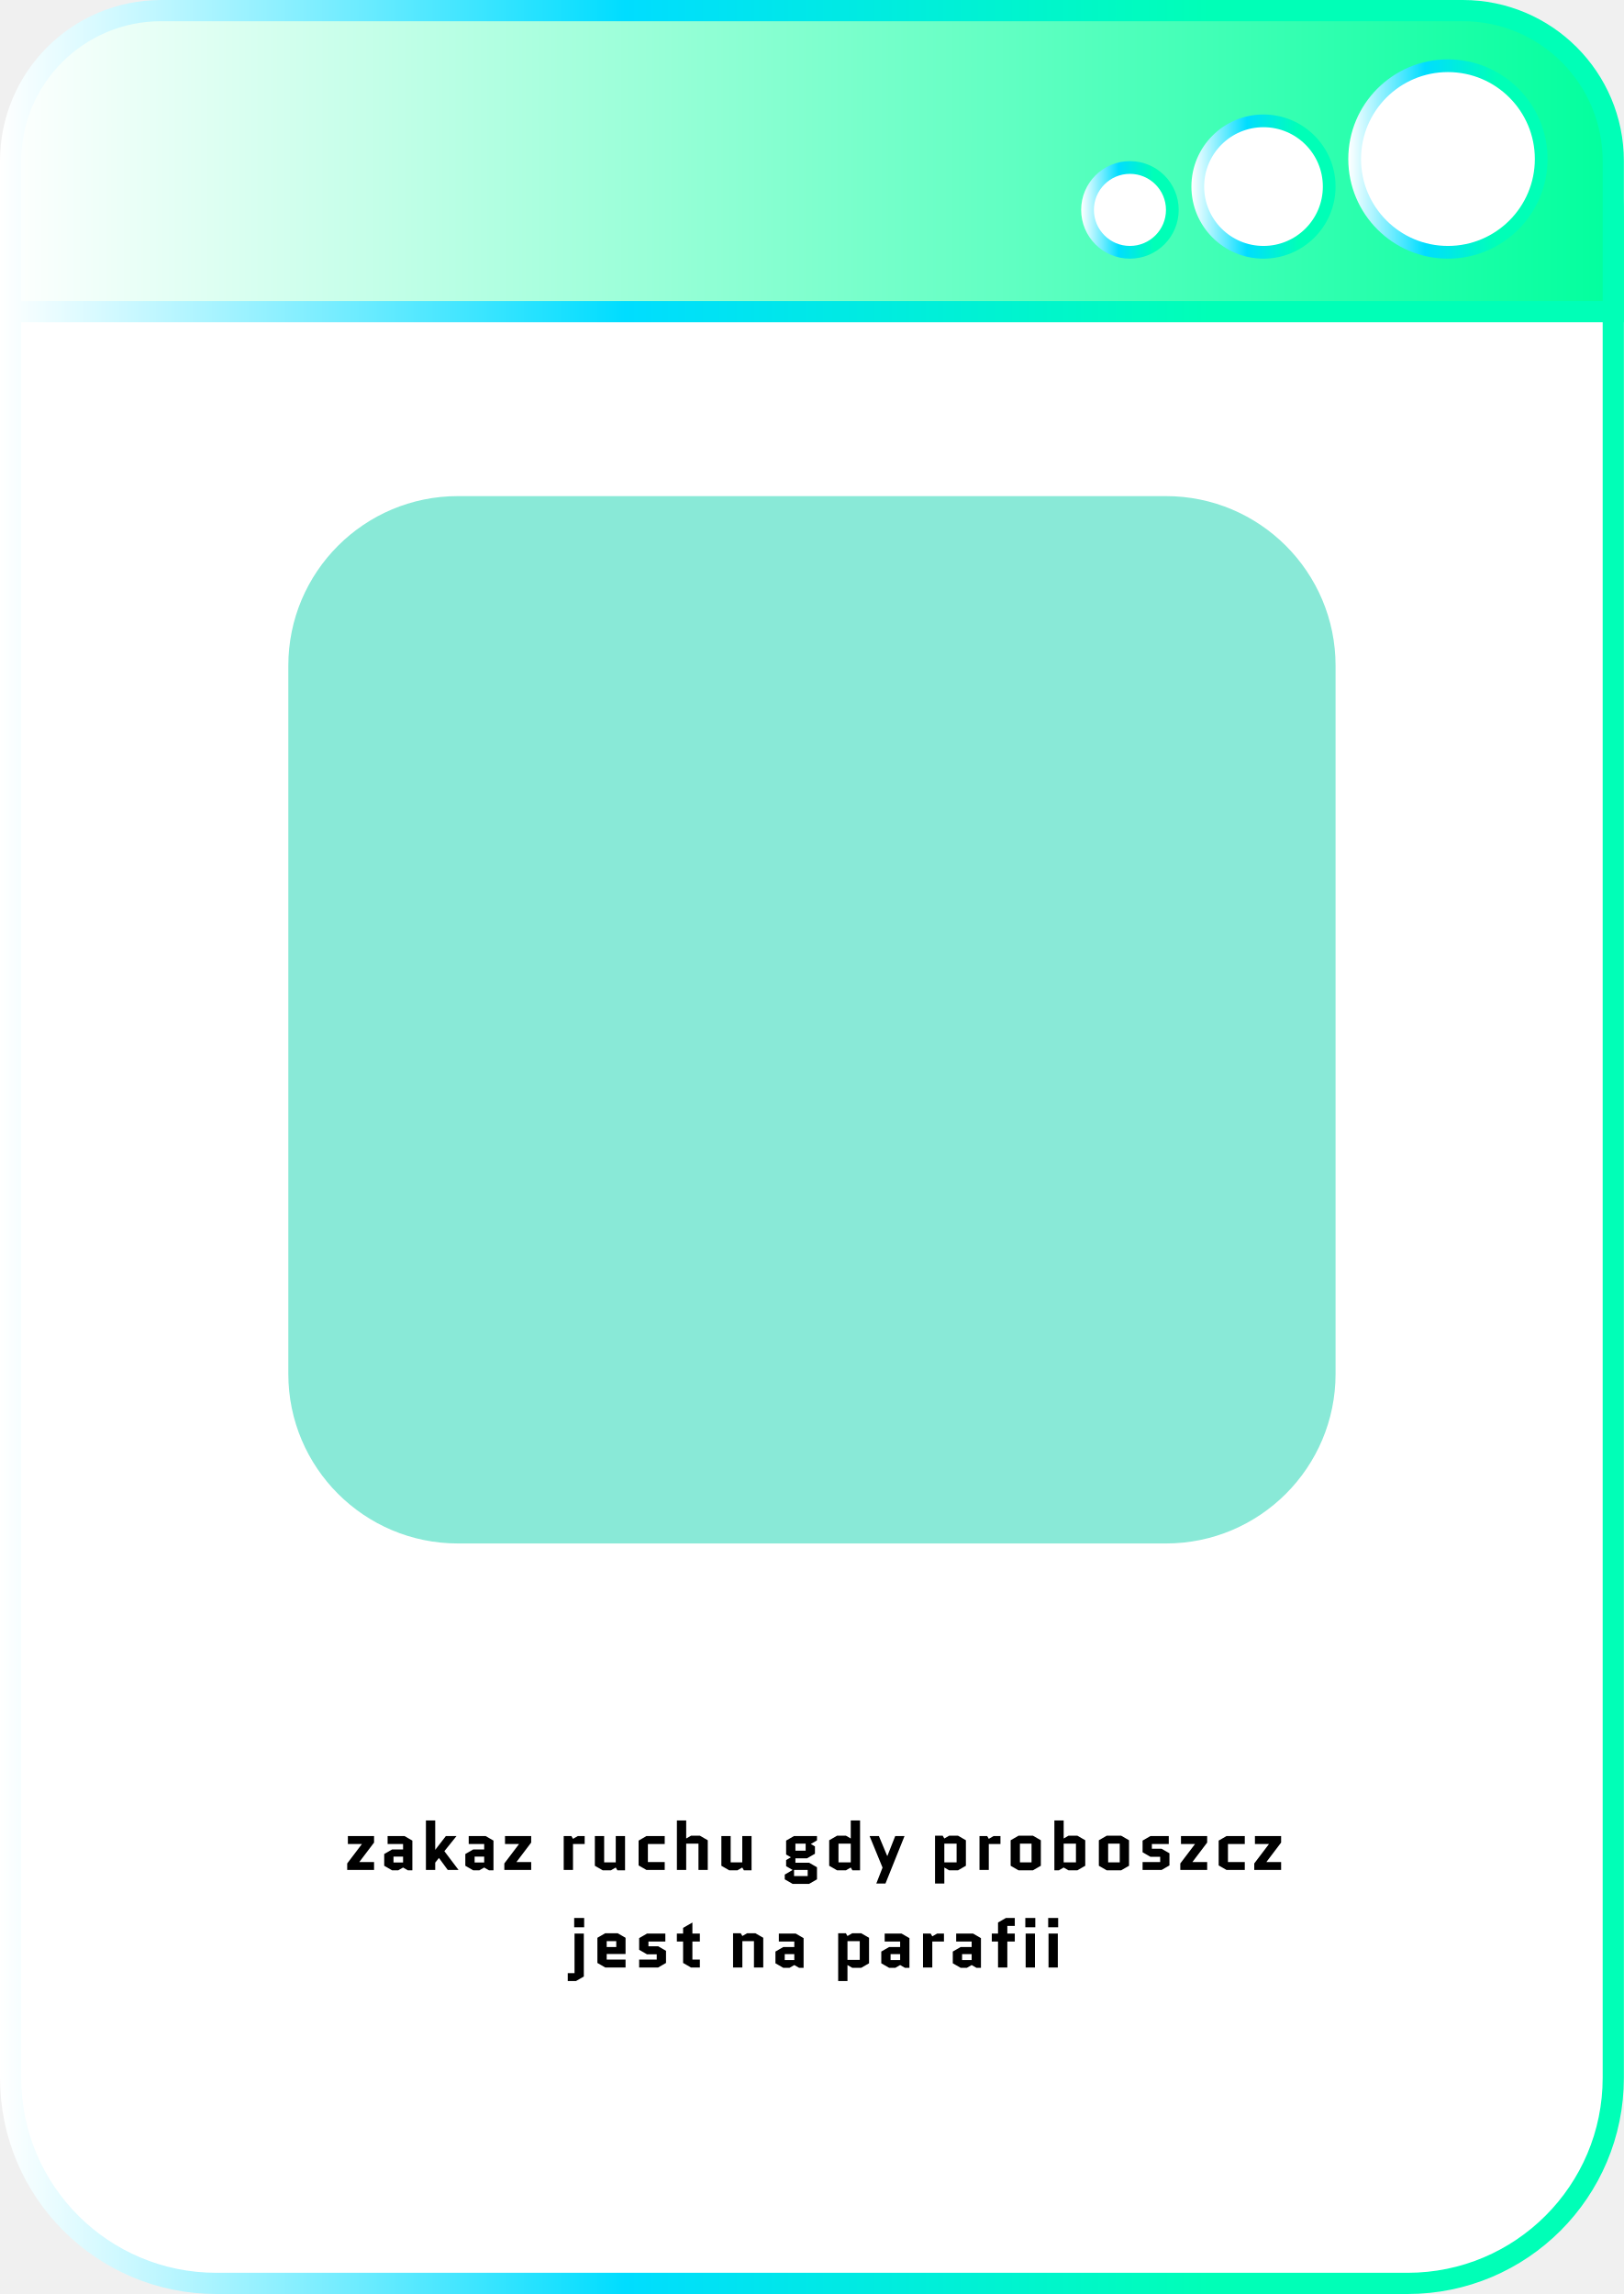
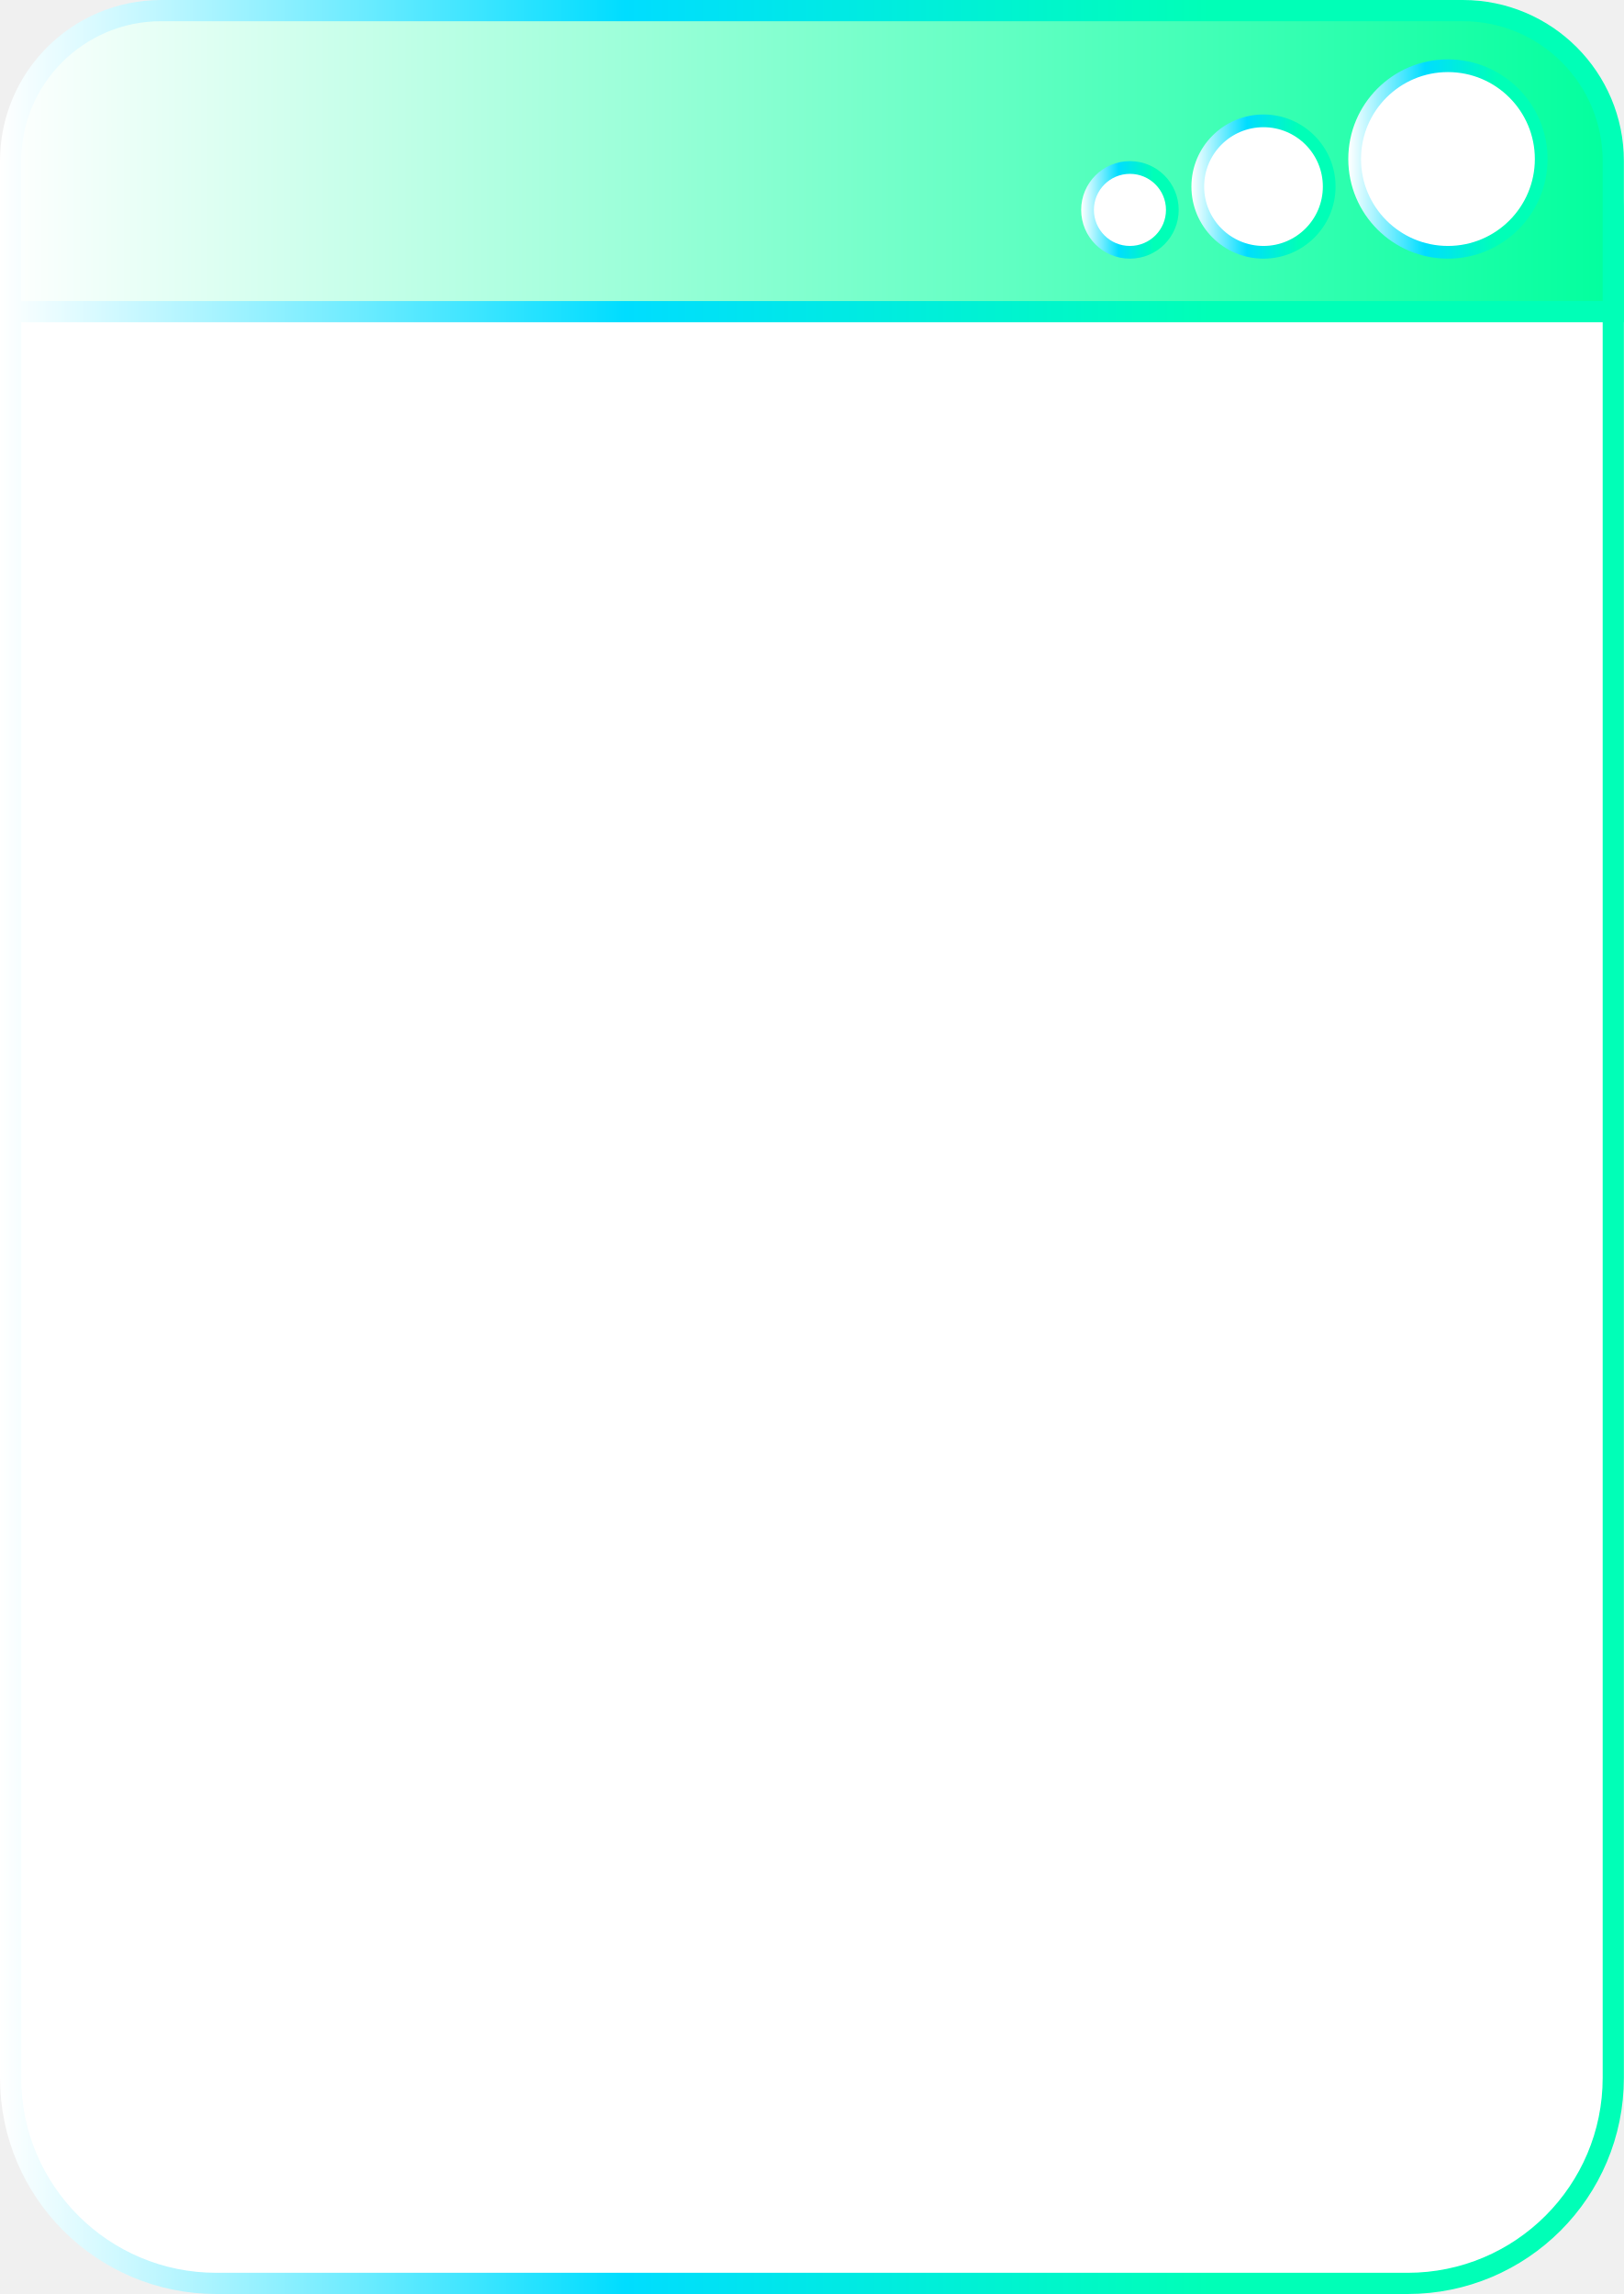
<svg xmlns="http://www.w3.org/2000/svg" width="383" height="541" viewBox="0 0 383 541" fill="none">
  <rect x="2.5" y="2.5" width="378" height="536" rx="48.5" fill="white" stroke="url(#paint0_linear_14_49)" stroke-width="5" />
  <path d="M38 2.5H345C364.606 2.5 380.5 18.394 380.5 38V73.5H2.5V38C2.5 18.394 18.394 2.5 38 2.5Z" fill="url(#paint1_linear_14_49)" stroke="url(#paint2_linear_14_49)" stroke-width="5" />
  <rect x="319.5" y="15.5" width="44" height="44" rx="22" fill="white" stroke="url(#paint3_linear_14_49)" stroke-width="3" />
  <rect x="282.5" y="28.5" width="31" height="31" rx="15.5" fill="white" stroke="url(#paint4_linear_14_49)" stroke-width="3" />
  <rect x="256.5" y="39.5" width="20" height="20" rx="10" fill="white" stroke="url(#paint5_linear_14_49)" stroke-width="3" />
-   <rect x="68" y="117" width="247" height="247" rx="40" fill="#89E9D7" />
-   <path d="M81.888 439.464L85.344 434.904V434.872H82.048V433H88.224V434.536L84.768 439.096V439.128H88.224V441H81.888V439.464ZM92.809 437.848V439.24H95.066V437.848H92.809ZM92.474 441.08L90.618 440.008V437.24L92.474 436.168H95.066V434.872H91.418V433H95.401L97.257 434.072V441.08H96.201L95.066 440.424L93.93 441.08H92.474ZM102.648 429.32V436.216H102.68L105.16 433H107.672L104.808 436.568L108.152 441H105.608L103.528 438.168L102.648 439.272V441H100.456V429.32H102.648ZM111.941 437.848V439.24H114.197V437.848H111.941ZM111.605 441.08L109.749 440.008V437.24L111.605 436.168H114.197V434.872H110.549V433H114.533L116.389 434.072V441.08H115.333L114.197 440.424L113.061 441.08H111.605ZM118.948 439.464L122.404 434.904V434.872H119.108V433H125.284V434.536L121.828 439.096V439.128H125.284V441H118.948V439.464ZM137.897 434.872H135.145V441H132.953V433H134.761L135.145 433.656L136.281 433H137.897V434.872ZM140.3 440.008V433H142.492V439.208H145.228V433H147.42V441.08H145.612L145.228 440.424L144.092 441.08H142.156L140.3 440.008ZM152.808 434.872V439.128H156.776V441H152.472L150.616 439.928V434.072L152.472 433H156.776V434.872H152.808ZM161.842 441H159.65V429.32H161.842V433.576L162.978 432.92H165.074L166.93 433.992V441H164.738V434.792H161.842V441ZM170.138 440.008V433H172.33V439.208H175.066V433H177.258V441.08H175.45L175.066 440.424L173.93 441.08H171.994L170.138 440.008ZM185.089 443.208V442.088L186.945 441L185.409 440.104V438.664L186.545 438.008L185.409 437.352V434.072L187.265 433H192.689V434.024L191.233 434.872L192.209 435.448V437.176L190.353 438.248H187.601V439.288H190.833L192.689 440.36V443.208L190.833 444.28H186.945L185.089 443.208ZM190.497 441H187.281V442.44H190.497V441ZM187.601 434.792V436.456H190.017V434.792H187.601ZM197.425 432.92H199.521L200.657 433.576V429.32H202.849V441.08H201.041L200.657 440.424L199.521 441.08H197.425L195.569 440.008V433.992L197.425 432.92ZM200.657 439.208V434.792H197.761V439.208H200.657ZM206.68 444.2L208.152 440.44L205.096 433H207.288L209.256 437.704H209.288L211.144 433H213.336L208.84 444.2H206.68ZM225.955 441.08H223.859L222.723 440.424V444.2H220.531V432.92H222.339L222.723 433.576L223.859 432.92H225.955L227.811 433.992V440.008L225.955 441.08ZM222.723 434.792V439.208H225.619V434.792H222.723ZM235.963 434.872H233.211V441H231.019V433H232.827L233.211 433.656L234.347 433H235.963V434.872ZM245.486 440.008L243.63 441.08H240.222L238.366 440.008V433.992L240.222 432.92H243.63L245.486 433.992V440.008ZM240.558 434.792V439.208H243.294V434.792H240.558ZM252.009 432.92H254.105L255.961 433.992V440.008L254.105 441.08H252.009L250.873 440.424L249.737 441.08H248.681V429.32H250.873V433.576L252.009 432.92ZM250.873 434.792V439.208H253.769V434.792H250.873ZM266.289 440.008L264.433 441.08H261.025L259.169 440.008V433.992L261.025 432.92H264.433L266.289 433.992V440.008ZM261.361 434.792V439.208H264.097V434.792H261.361ZM275.82 437.064V439.928L273.964 441H269.484V439.128H273.628V437.896H271.34L269.484 436.824V434.072L271.34 433H275.66V434.872H271.676V435.992H273.964L275.82 437.064ZM278.379 439.464L281.835 434.904V434.872H278.539V433H284.715V434.536L281.259 439.096V439.128H284.715V441H278.379V439.464ZM289.62 434.872V439.128H293.588V441H289.284L287.428 439.928V434.072L289.284 433H293.588V434.872H289.62ZM295.822 439.464L299.278 434.904V434.872H295.982V433H302.158V434.536L298.702 439.096V439.128H302.158V441H295.822V439.464ZM135.426 454.512V452.32H137.778V454.512H135.426ZM137.698 456V466.128L135.842 467.2H133.906V465.328H135.506V456H137.698ZM147.54 462.128V464H142.756L140.9 462.928V456.992L142.756 455.92H145.684L147.54 456.992V460.816H143.092V462.128H147.54ZM143.092 457.792V459.168H145.348V457.792H143.092ZM157.083 460.064V462.928L155.227 464H150.747V462.128H154.891V460.896H152.603L150.747 459.824V457.072L152.603 456H156.923V457.872H152.939V458.992H155.227L157.083 460.064ZM159.641 457.872V456H161.113V454.656L163.305 453.392V456H165.065V457.872H163.305V462.128H165.065V464H162.969L161.113 462.928V457.872H159.641ZM180.017 456.992V464H177.825V457.792H175.089V464H172.897V455.92H174.705L175.089 456.576L176.225 455.92H178.161L180.017 456.992ZM185.084 460.848V462.24H187.34V460.848H185.084ZM184.748 464.08L182.892 463.008V460.24L184.748 459.168H187.34V457.872H183.692V456H187.676L189.532 457.072V464.08H188.476L187.34 463.424L186.204 464.08H184.748ZM203.112 464.08H201.016L199.88 463.424V467.2H197.688V455.92H199.496L199.88 456.576L201.016 455.92H203.112L204.968 456.992V463.008L203.112 464.08ZM199.88 457.792V462.208H202.776V457.792H199.88ZM210.047 460.848V462.24H212.303V460.848H210.047ZM209.711 464.08L207.855 463.008V460.24L209.711 459.168H212.303V457.872H208.655V456H212.639L214.495 457.072V464.08H213.439L212.303 463.424L211.167 464.08H209.711ZM222.638 457.872H219.886V464H217.694V456H219.502L219.886 456.656L221.022 456H222.638V457.872ZM226.913 460.848V462.24H229.169V460.848H226.913ZM226.577 464.08L224.721 463.008V460.24L226.577 459.168H229.169V457.872H225.521V456H229.505L231.361 457.072V464.08H230.305L229.169 463.424L228.033 464.08H226.577ZM233.919 457.872V456H235.391V453.392L237.247 452.32H239.343V454.192H237.583V456H239.343V457.872H237.583V464H235.391V457.872H233.919ZM244.098 456V464H241.906V456H244.098ZM241.826 454.512V452.32H244.178V454.512H241.826ZM249.492 456V464H247.3V456H249.492ZM247.22 454.512V452.32H249.572V454.512H247.22Z" fill="black" />
  <defs>
    <linearGradient id="paint0_linear_14_49" x1="0" y1="270.5" x2="383" y2="270.5" gradientUnits="userSpaceOnUse">
      <stop stop-color="white" />
      <stop offset="0.385" stop-color="#00DDFF" />
      <stop offset="0.745" stop-color="#00FFB7" />
    </linearGradient>
    <linearGradient id="paint1_linear_14_49" x1="0" y1="38" x2="383" y2="38" gradientUnits="userSpaceOnUse">
      <stop stop-color="white" />
      <stop offset="1" stop-color="#00FF9D" />
    </linearGradient>
    <linearGradient id="paint2_linear_14_49" x1="0" y1="38" x2="383" y2="38" gradientUnits="userSpaceOnUse">
      <stop stop-color="white" />
      <stop offset="0.385" stop-color="#00DDFF" />
      <stop offset="0.745" stop-color="#00FFB7" />
    </linearGradient>
    <linearGradient id="paint3_linear_14_49" x1="318" y1="37.5" x2="365" y2="37.5" gradientUnits="userSpaceOnUse">
      <stop stop-color="white" />
      <stop offset="0.385" stop-color="#00DDFF" />
      <stop offset="0.745" stop-color="#00FFB7" />
    </linearGradient>
    <linearGradient id="paint4_linear_14_49" x1="281" y1="44" x2="315" y2="44" gradientUnits="userSpaceOnUse">
      <stop stop-color="white" />
      <stop offset="0.385" stop-color="#00DDFF" />
      <stop offset="0.745" stop-color="#00FFB7" />
    </linearGradient>
    <linearGradient id="paint5_linear_14_49" x1="255" y1="49.5" x2="278" y2="49.5" gradientUnits="userSpaceOnUse">
      <stop stop-color="white" />
      <stop offset="0.385" stop-color="#00DDFF" />
      <stop offset="0.745" stop-color="#00FFB7" />
    </linearGradient>
  </defs>
</svg>
